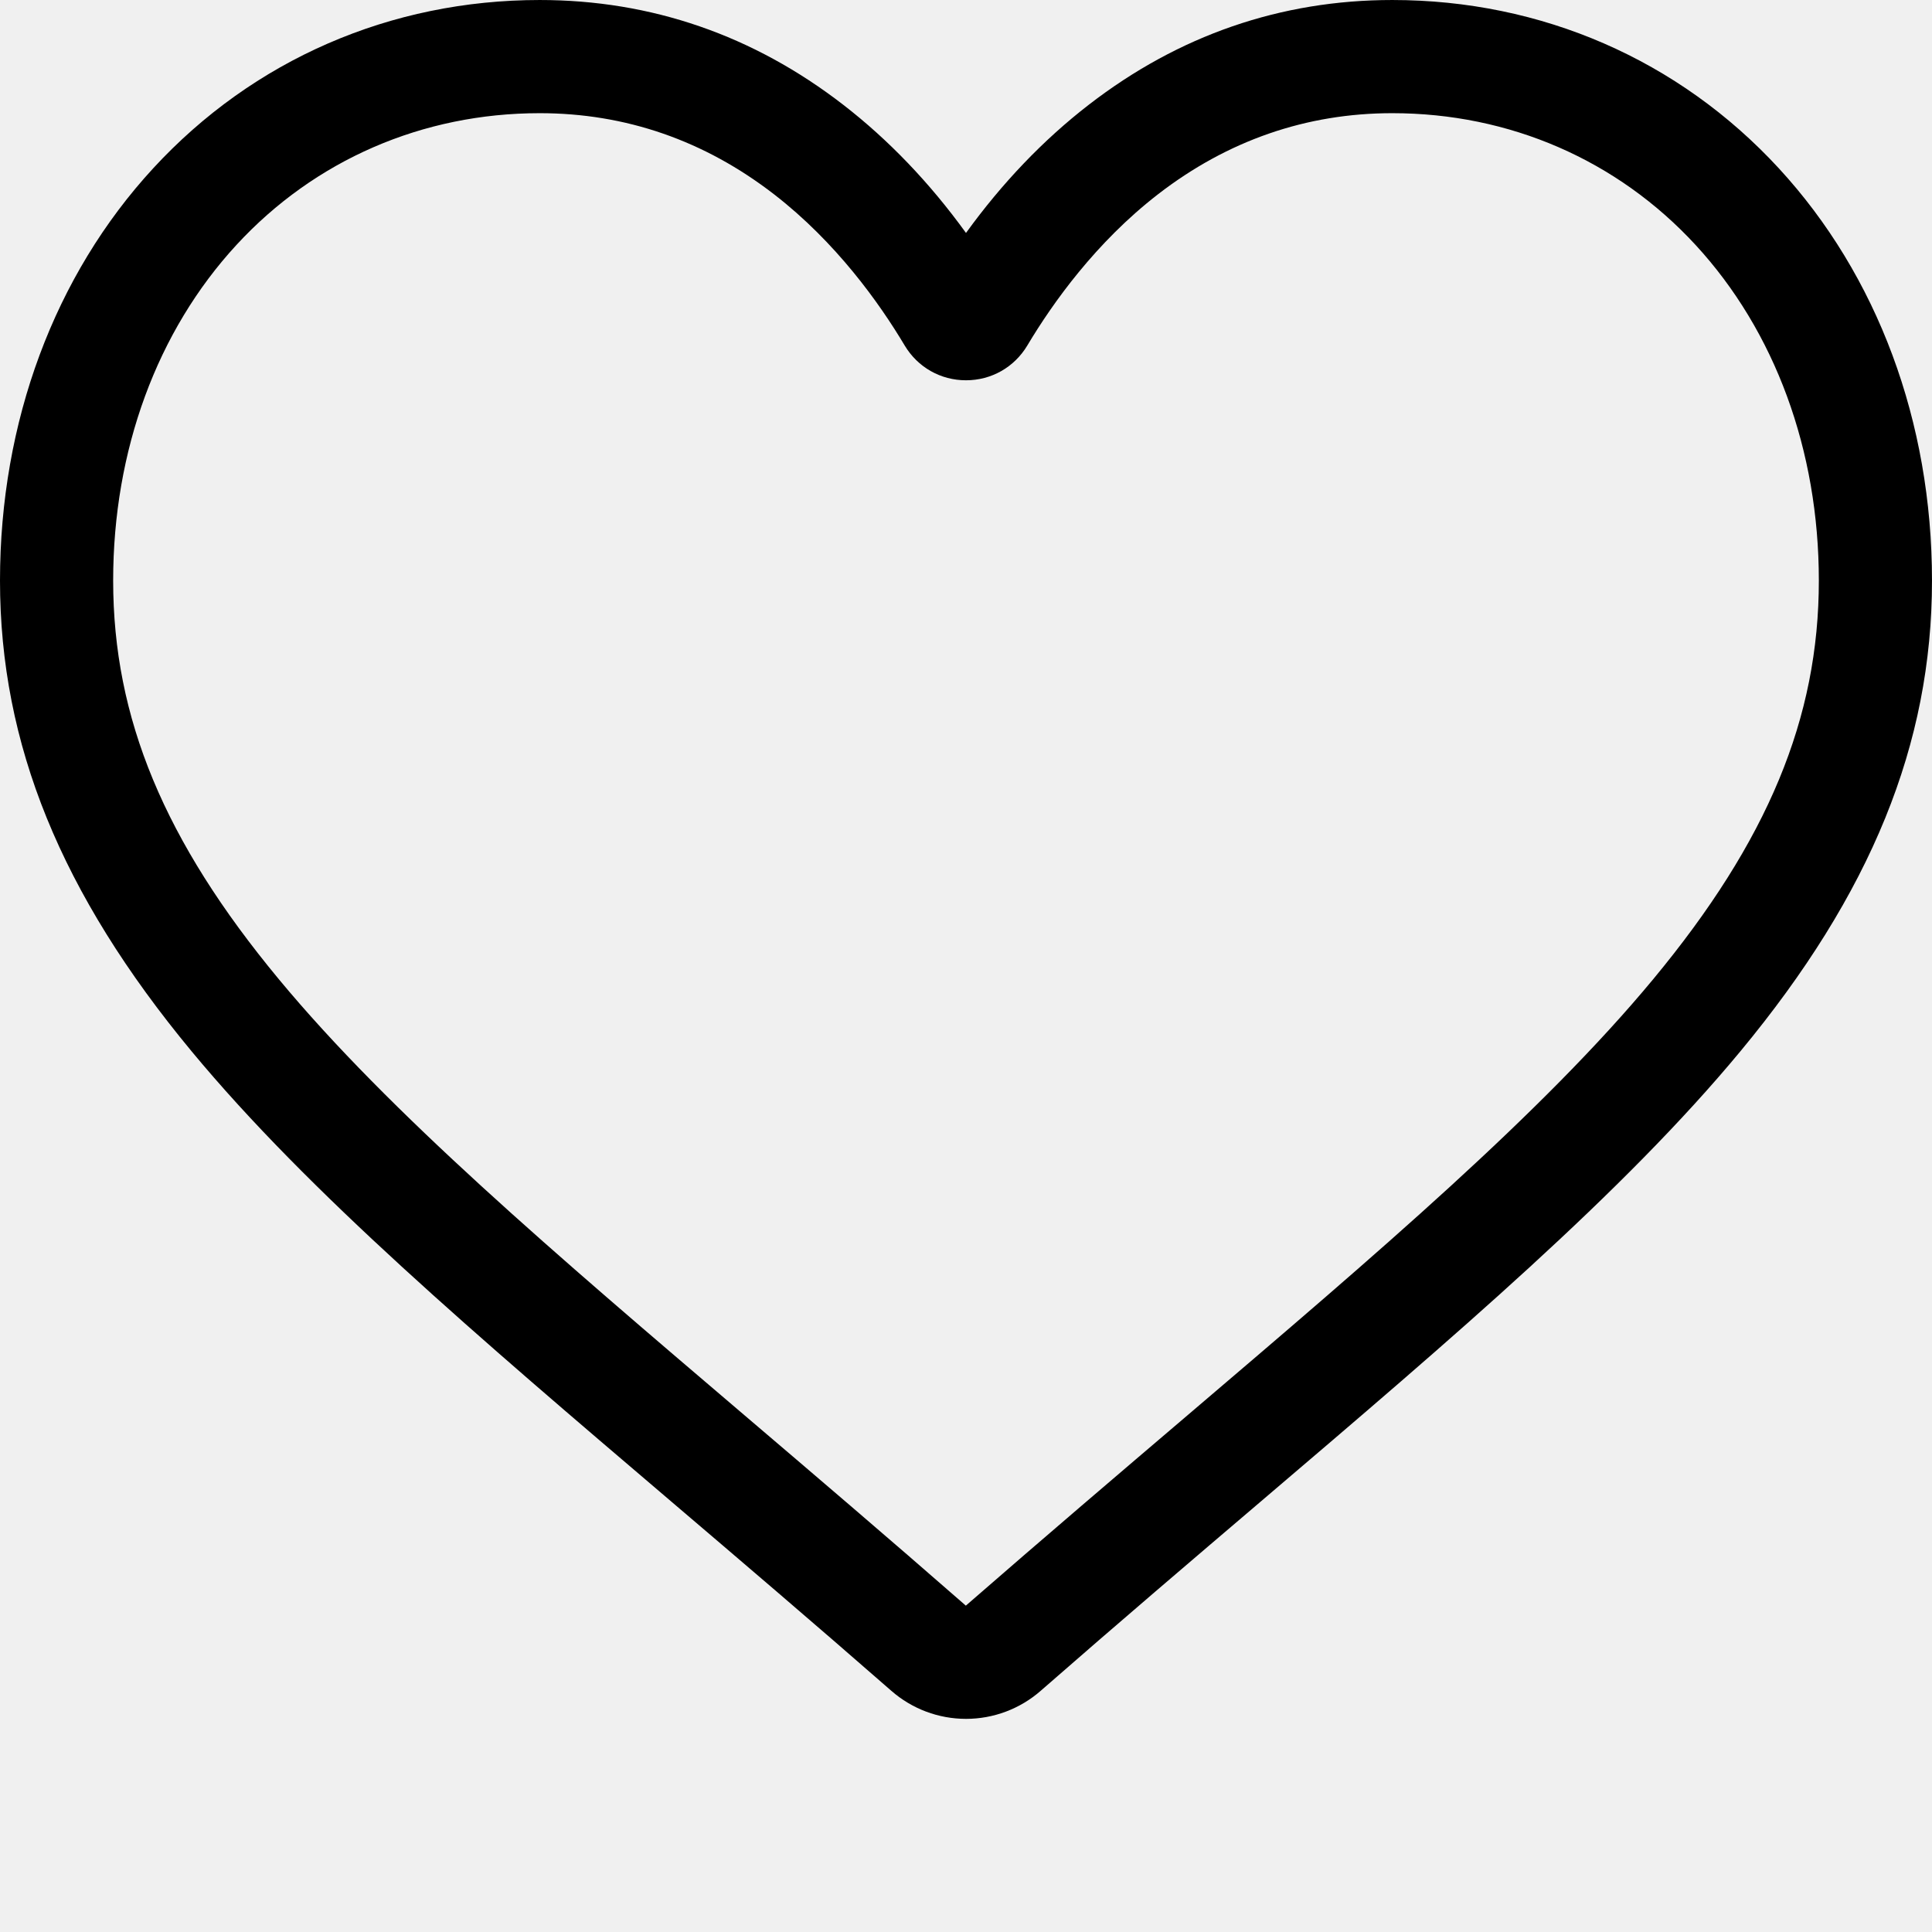
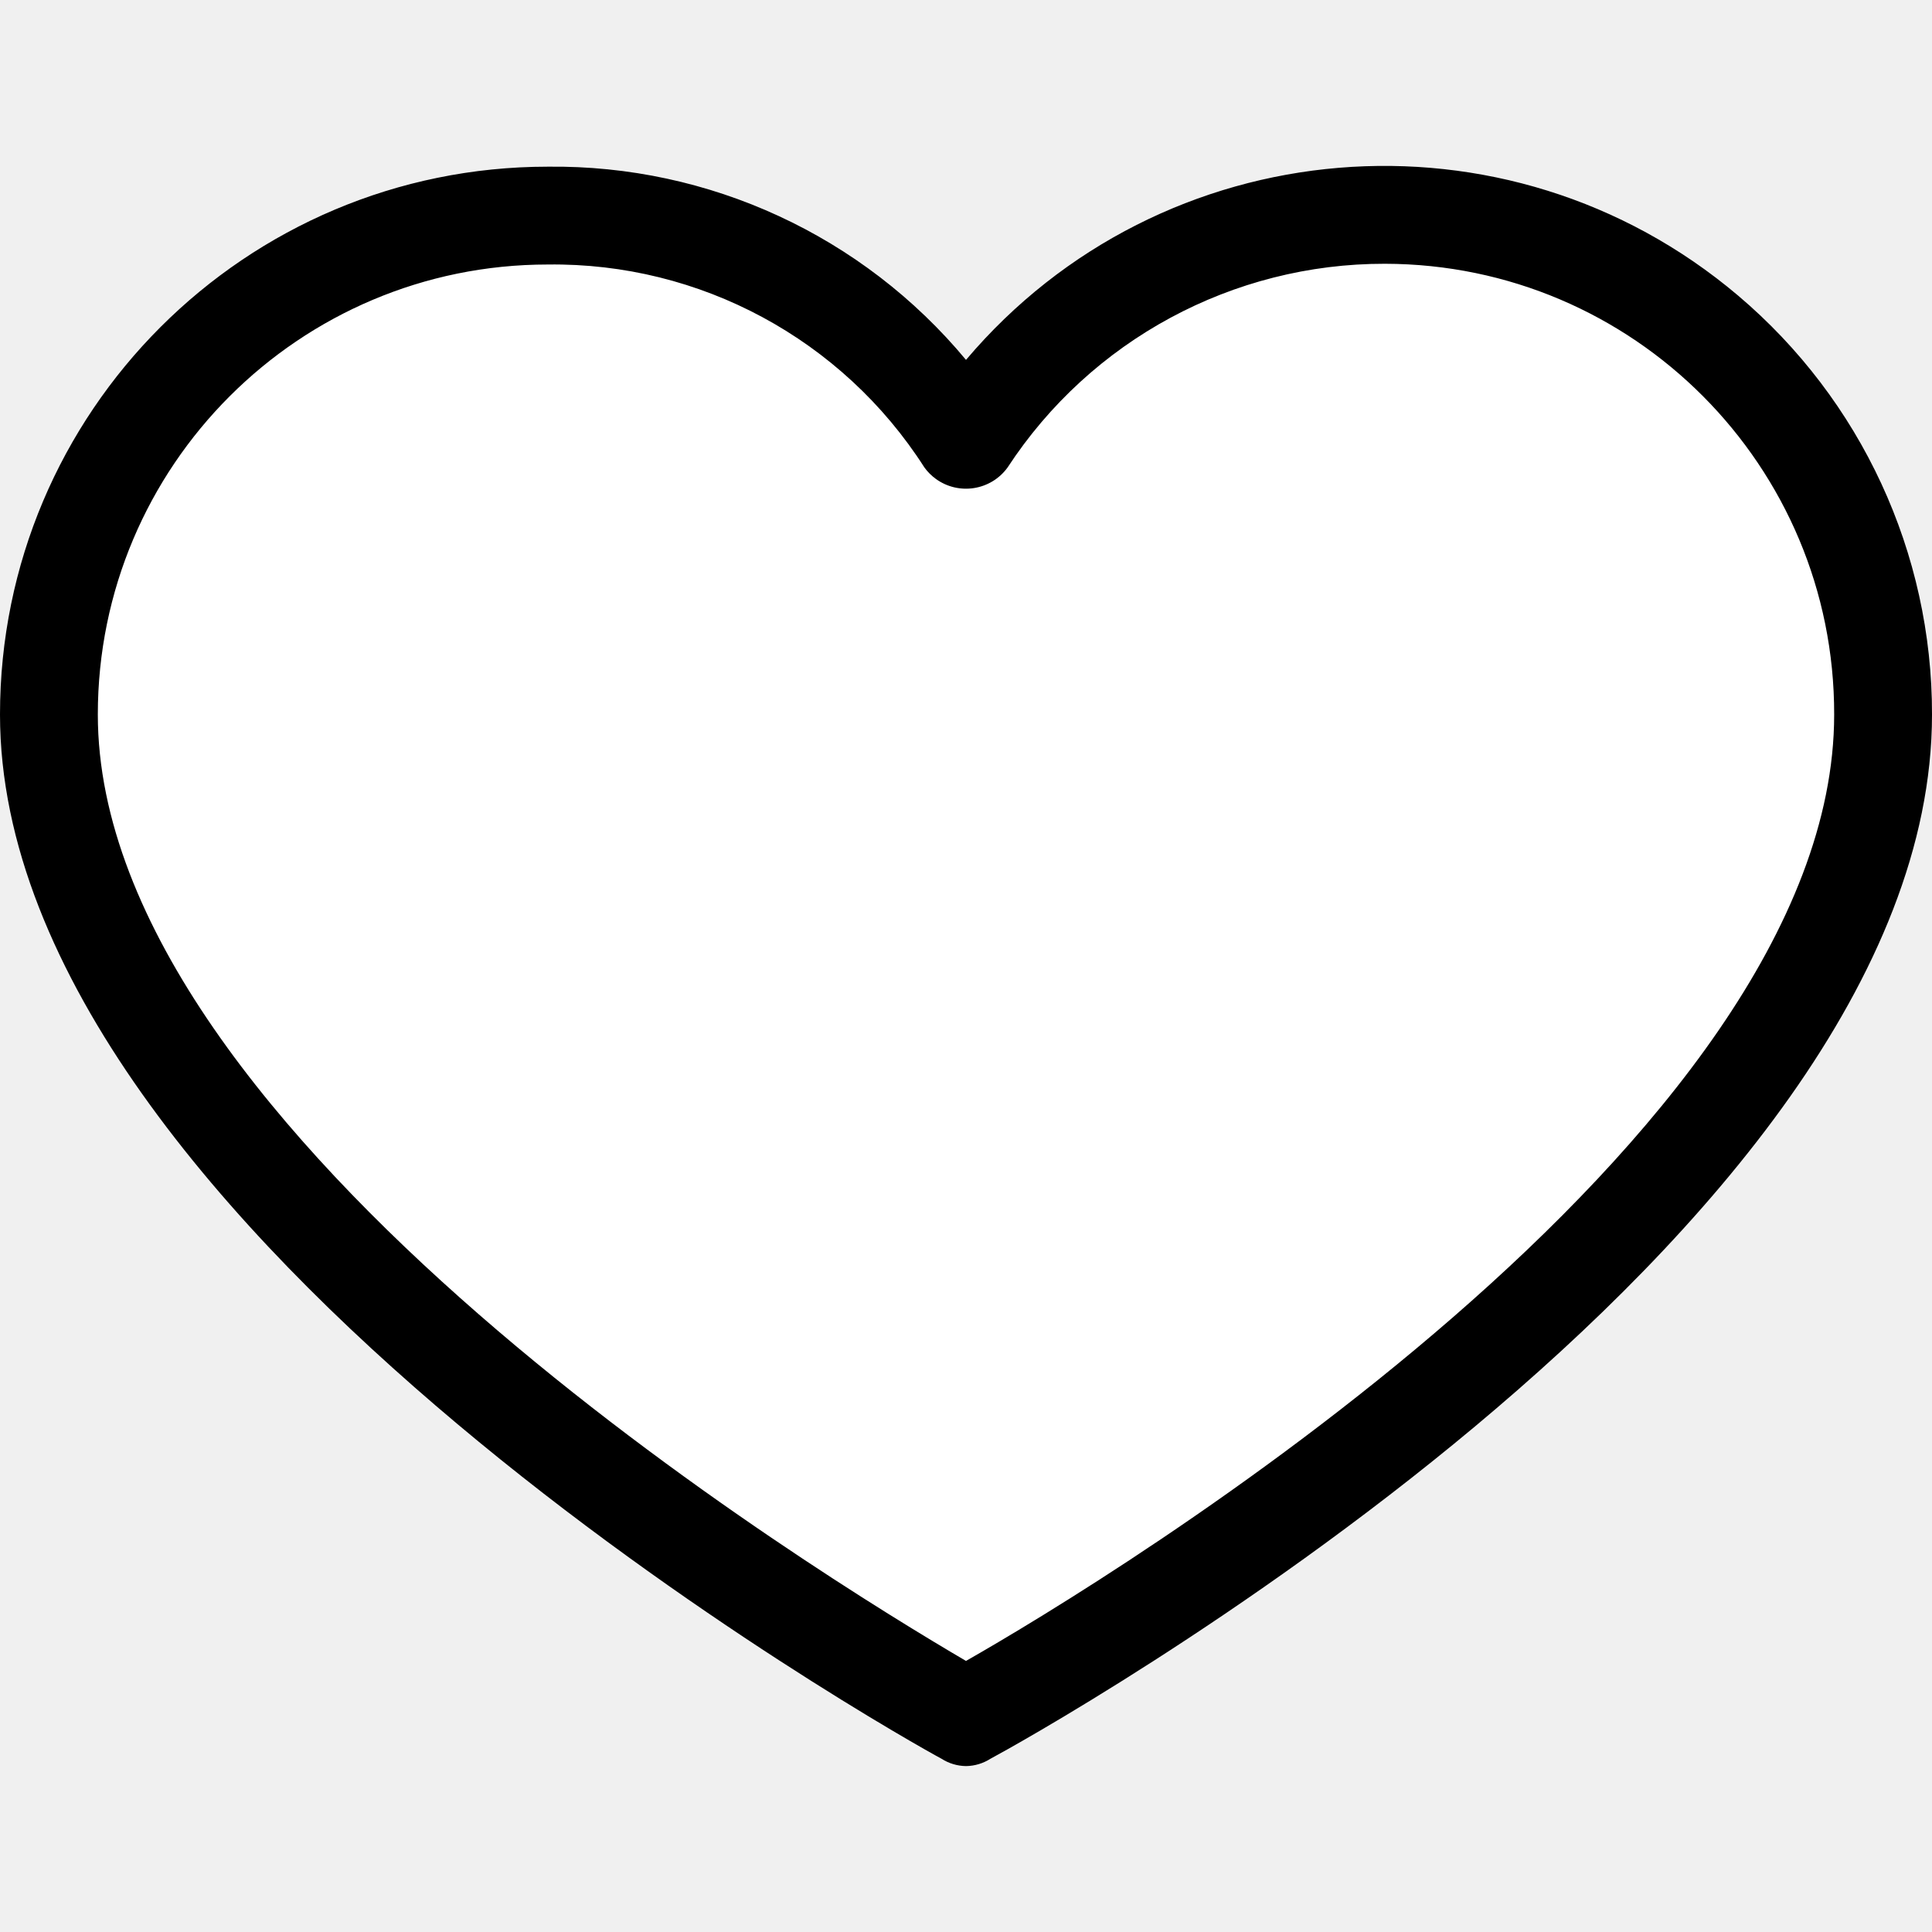
- <svg xmlns="http://www.w3.org/2000/svg" version="1.1" width="512" height="512" x="0" y="0" viewBox="0 0 512.001 512" style="enable-background:new 0 0 512 512" xml:space="preserve" class="">
+ <svg xmlns="http://www.w3.org/2000/svg" version="1.1" width="512" height="512" x="0" y="0" viewBox="0 0 412.735 412.735" style="enable-background:new 0 0 512 512" xml:space="preserve" class="">
  <g>
-     <path d="m256 455.516c-7.289 0-14.316-2.641-19.793-7.438-20.684-18.086-40.625-35.082-58.219-50.074l-.09-.078c-51.582-43.957-96.125-81.918-127.117-119.312-34.645-41.805-50.781-81.441-50.781-124.742 0-42.07 14.426-80.883 40.617-109.293 26.504-28.746 62.871-44.578 102.414-44.578 29.555 0 56.621 9.344 80.445 27.77 12.023 9.301 22.922 20.684 32.523 33.961 9.605-13.277 20.5-24.66 32.527-33.961 23.824-18.426 50.891-27.77 80.445-27.77 39.539 0 75.91 15.832 102.414 44.578 26.191 28.41 40.613 67.223 40.613 109.293 0 43.301-16.133 82.938-50.777 124.738-30.992 37.398-75.531 75.355-127.105 119.309-17.625 15.016-37.598 32.039-58.328 50.168-5.473 4.789-12.504 7.43-19.789 7.43zm-112.969-425.523c-31.066 0-59.605 12.398-80.367 34.914-21.07 22.855-32.676 54.449-32.676 88.965 0 36.418 13.535 68.988 43.883 105.605 29.332 35.395 72.961 72.574 123.477 115.625l.094.078c17.66 15.051 37.68 32.113 58.516 50.332 20.961-18.254 41.012-35.344 58.707-50.418 50.512-43.051 94.137-80.223 123.469-115.617 30.344-36.617 43.879-69.188 43.879-105.605 0-34.516-11.605-66.109-32.676-88.965-20.758-22.516-49.301-34.914-80.363-34.914-22.758 0-43.652 7.234-62.102 21.5-16.441 12.719-27.895 28.797-34.609 40.047-3.453 5.785-9.531 9.238-16.262 9.238s-12.809-3.453-16.262-9.238c-6.711-11.25-18.164-27.328-34.609-40.047-18.449-14.266-39.344-21.5-62.098-21.5zm0 0" fill="#000000" data-original="#000000" style="" />
+     <path style="" d="M295.706,46.058C354.45,46.344,402,93.894,402.286,152.638   c0,107.624-195.918,214.204-195.918,214.204S10.449,258.695,10.449,152.638c0-58.862,47.717-106.58,106.58-106.58l0,0   c36.032-0.281,69.718,17.842,89.339,48.065C226.123,64.047,259.722,45.971,295.706,46.058z" fill="#ffffff" data-original="#d7443e" class="" />
+     <path style="" d="M206.367,377.291c-1.854-0.024-3.664-0.567-5.224-1.567C193.306,371.544,0,263.397,0,152.638   C0,88.005,52.395,35.609,117.029,35.609l0,0c34.477-0.406,67.299,14.757,89.339,41.273   c41.749-49.341,115.591-55.495,164.932-13.746c26.323,22.273,41.484,55.02,41.436,89.501   c0,112.327-193.306,218.906-201.143,223.086C210.031,376.723,208.221,377.266,206.367,377.291z M117.029,56.507   c-53.091,0-96.131,43.039-96.131,96.131l0,0c0,89.861,155.167,184.424,185.469,202.188   c30.302-17.241,185.469-111.282,185.469-202.188c0.087-53.091-42.881-96.201-95.972-96.289   c-32.501-0.053-62.829,16.319-80.615,43.521c-3.557,4.905-10.418,5.998-15.323,2.44c-0.937-0.68-1.761-1.503-2.44-2.44   C179.967,72.479,149.541,56.08,117.029,56.507z" fill="#000000" data-original="#083863" class="" />
  </g>
</svg>
